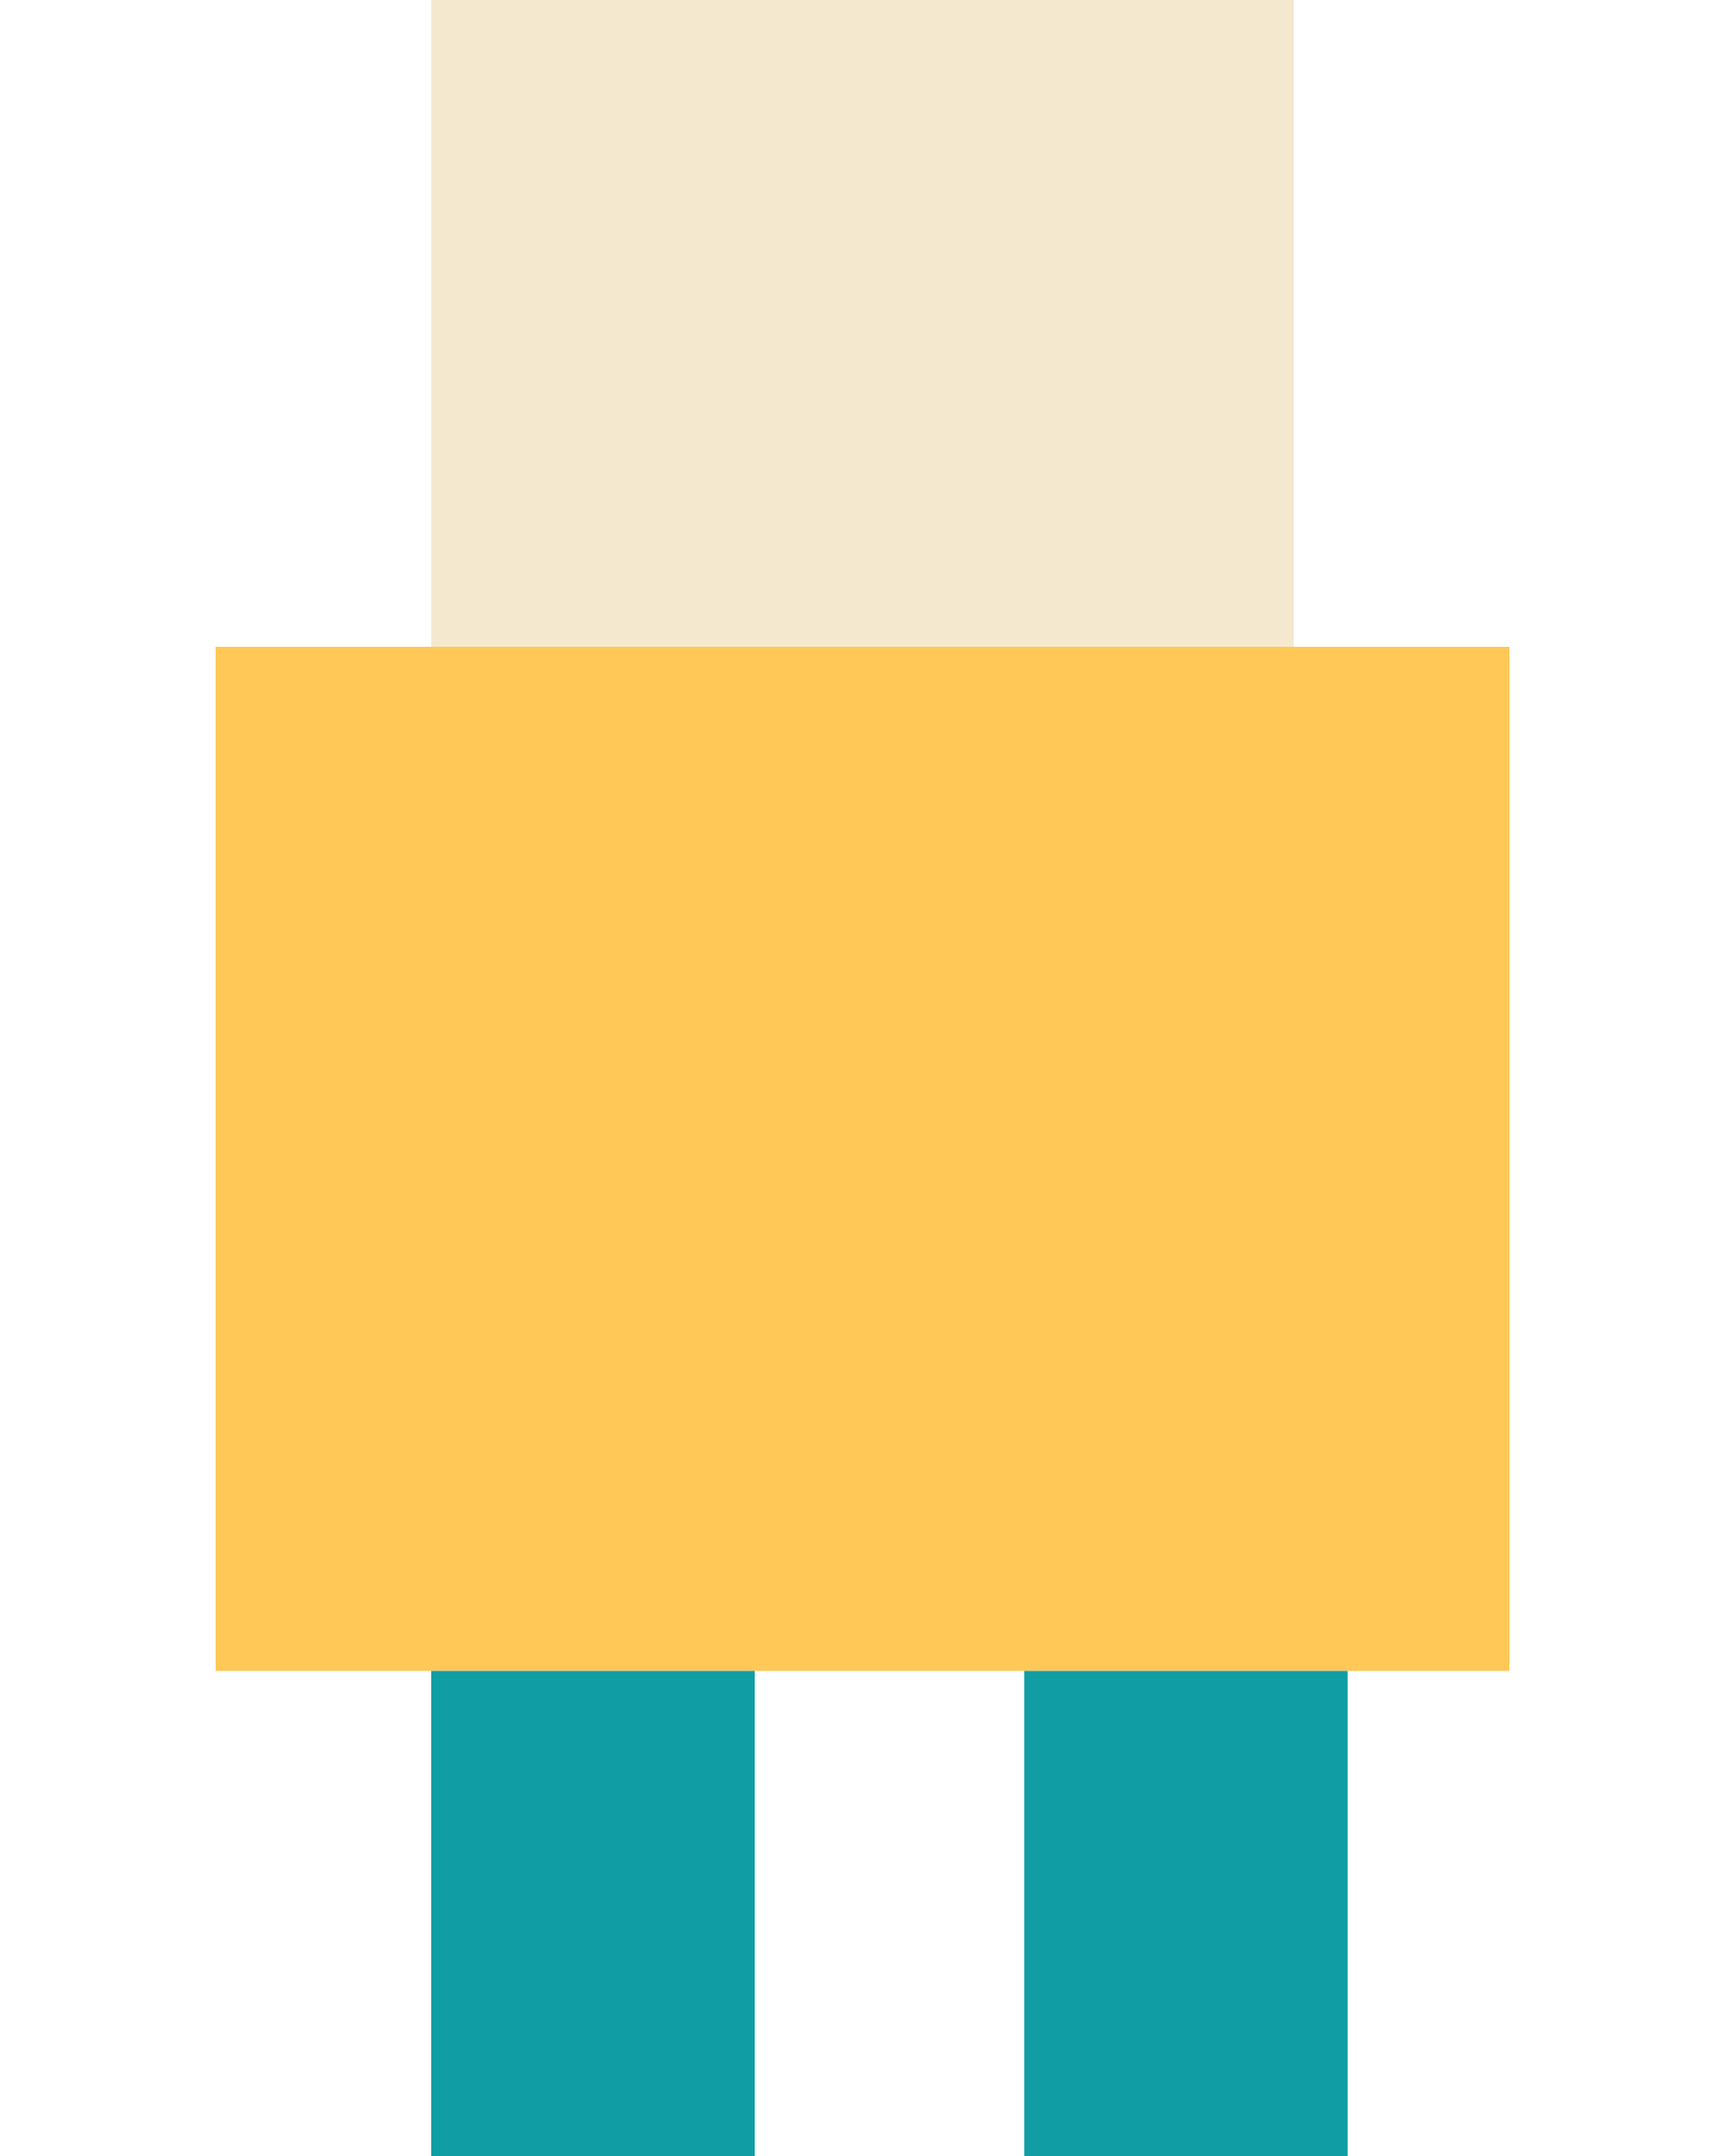
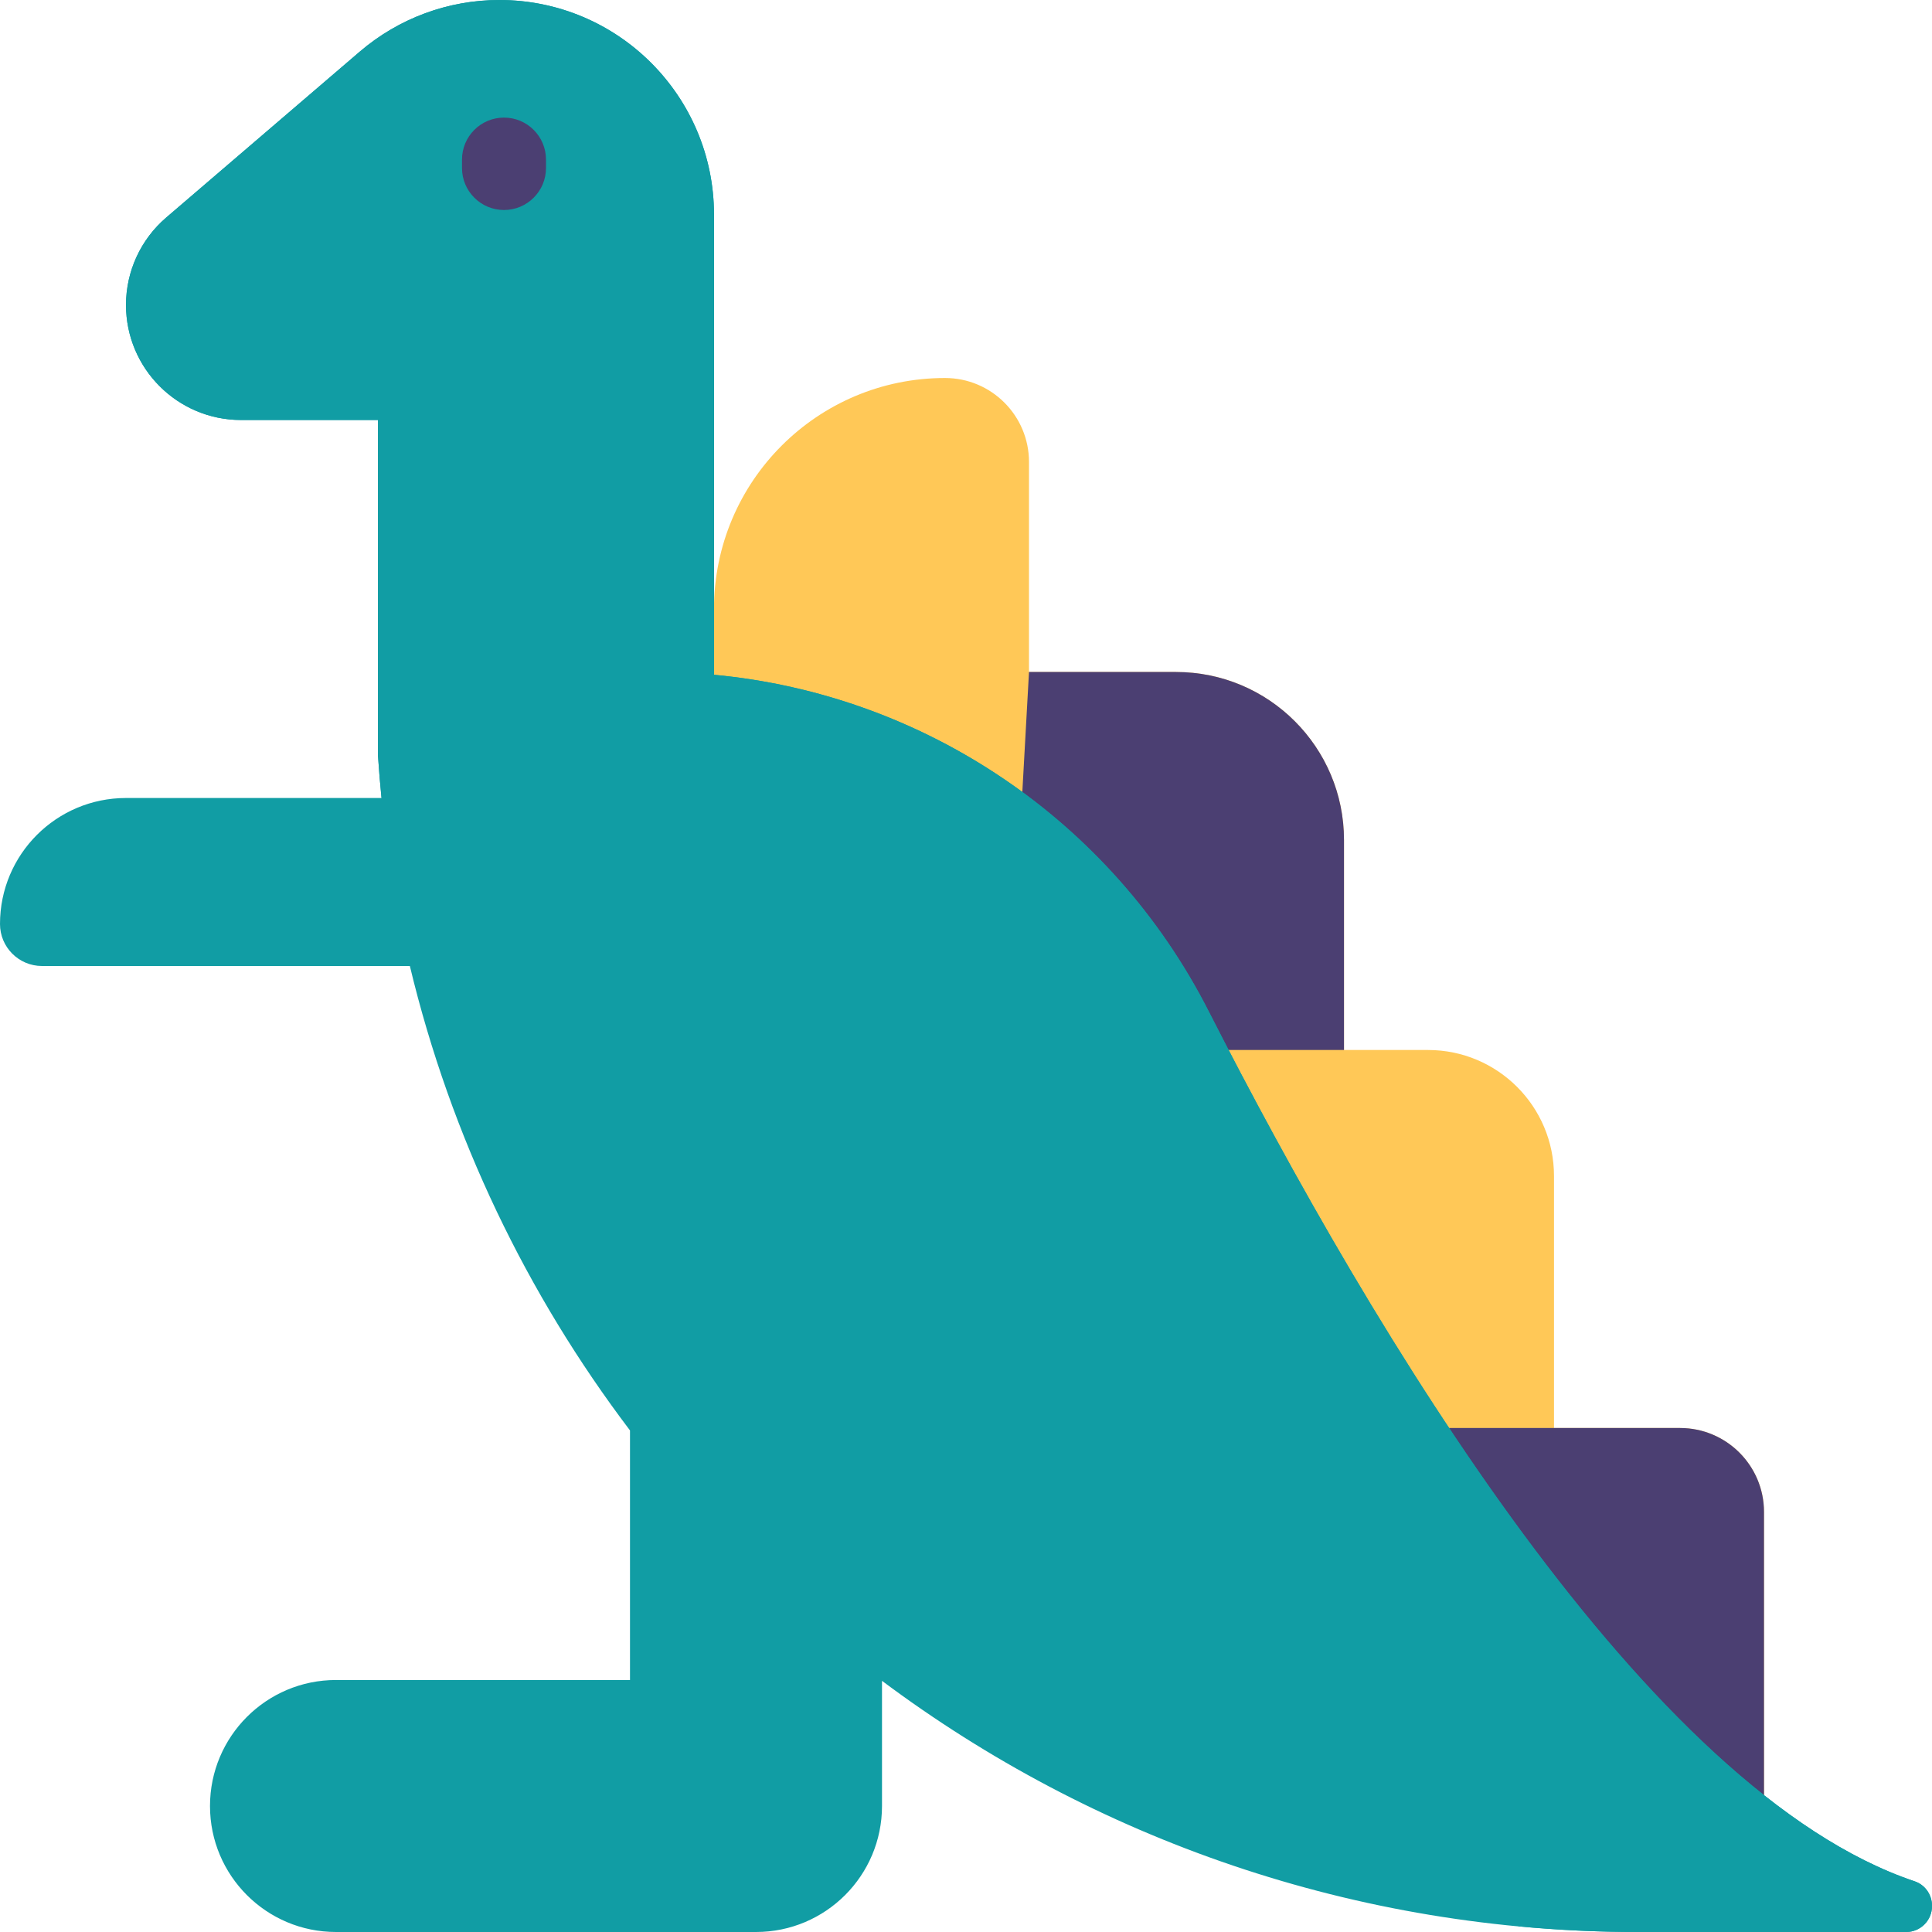
- <svg xmlns="http://www.w3.org/2000/svg" width="32" height="40" viewBox="0 0 32 40">
-   <rect x="8" width="16" height="12" fill="#f4e9cf" />
-   <rect x="4" y="12" width="24" height="19" fill="#ffc857" />
-   <rect x="8" y="31" width="6" height="9" fill="#119da4" />
-   <rect x="19" y="31" width="6" height="9" fill="#119da4" />
+ <svg xmlns="http://www.w3.org/2000/svg" height="800px" width="800px" version="1.1" id="Layer_1" viewBox="0 0 512 512" xml:space="preserve" fill="#000000">
+   <g id="SVGRepo_bgCarrier" stroke-width="0" />
+   <g id="SVGRepo_tracerCarrier" stroke-linecap="round" stroke-linejoin="round" />
+   <g id="SVGRepo_iconCarrier">
+     <path style="fill:#ffc857;" d="M467.478,400.696v75.035l-77.913-8.252l-55.652-89.043L267.13,278.261l-77.913-66.783v-50.087 c0-33.81,27.408-61.217,61.217-61.217l0,0c12.295,0,22.261,9.966,22.261,22.261v55.652h38.957c24.588,0,44.522,19.934,44.522,44.522 v55.652h22.261c18.442,0,33.391,14.949,33.391,33.391v66.783h33.391C457.512,378.435,467.478,388.401,467.478,400.696z" />
+     <path style="fill:#4b3f72;" d="M467.478,475.73v-75.035c0-12.295-9.966-22.261-22.261-22.261h-61.18l5.527,89.043L467.478,475.73z M356.174,278.261v-55.652c0-24.588-19.933-44.522-44.522-44.522h-38.957l-5.565,100.174H356.174z" />
+     <path style="fill:#119da4;" d="M512,505.038v0.108c0,3.785-3.069,6.854-6.854,6.854h-71.059 c-75.047,0-144.436-24.767-200.348-66.562v33.171c0,18.442-14.949,33.391-33.391,33.391h-33.391l0,0H89.043 c-18.442,0-33.391-14.949-33.391-33.391l0,0c0-18.441,14.949-33.391,33.391-33.391h77.913v-66.139 c-27.304-36.04-47.462-77.765-58.339-123.078H11.13C4.983,256,0,251.017,0,244.87l0,0c0-18.442,14.949-33.391,33.391-33.391h67.712 c-0.367-3.694-0.685-7.402-0.929-11.13v-89.043H63.886c-16.841,0-30.495-13.654-30.495-30.495l0,0c0-8.902,3.89-17.36,10.65-23.154 l51.29-43.963C105.638,4.856,118.767,0,132.343,0l0,0c31.411,0,56.874,25.463,56.874,56.874v121.213v0.738 c55.696,5.217,105.312,38.6,131.044,89.074c43.977,86.258,116.368,206.9,187.144,230.669C510.168,499.496,512,502.124,512,505.038z" />
+     <path style="fill:#119da4;" d="M512,505.038v0.108c0,3.785-3.069,6.854-6.854,6.854h-71.059c-10.657,0-21.197-0.516-31.604-1.494 c-57.737-44.582-112.93-138.46-149.004-209.216c-25.732-50.473-75.349-83.857-131.044-89.074v-0.738h-21.331 c-0.367-3.694-0.685-7.402-0.929-11.13v-89.043H63.886c-16.841,0-30.495-13.654-30.495-30.495l0,0c0-8.902,3.89-17.36,10.65-23.154 l51.29-43.963C105.638,4.856,118.767,0,132.343,0l0,0c31.411,0,56.874,25.463,56.874,56.874v98.952v22.261v0.738 c55.696,5.217,105.312,38.6,131.044,89.074c43.977,86.258,116.368,206.9,187.144,230.669C510.168,499.496,512,502.124,512,505.038z" />
+     <path style="fill:#4b3f72;" d="M144.696,42.296v2.226c0,6.147-4.983,11.13-11.13,11.13c-6.147,0-11.13-4.983-11.13-11.13v-2.226 c0-6.147,4.983-11.13,11.13-11.13C139.713,31.165,144.696,36.148,144.696,42.296z" />
+   </g>
</svg>
